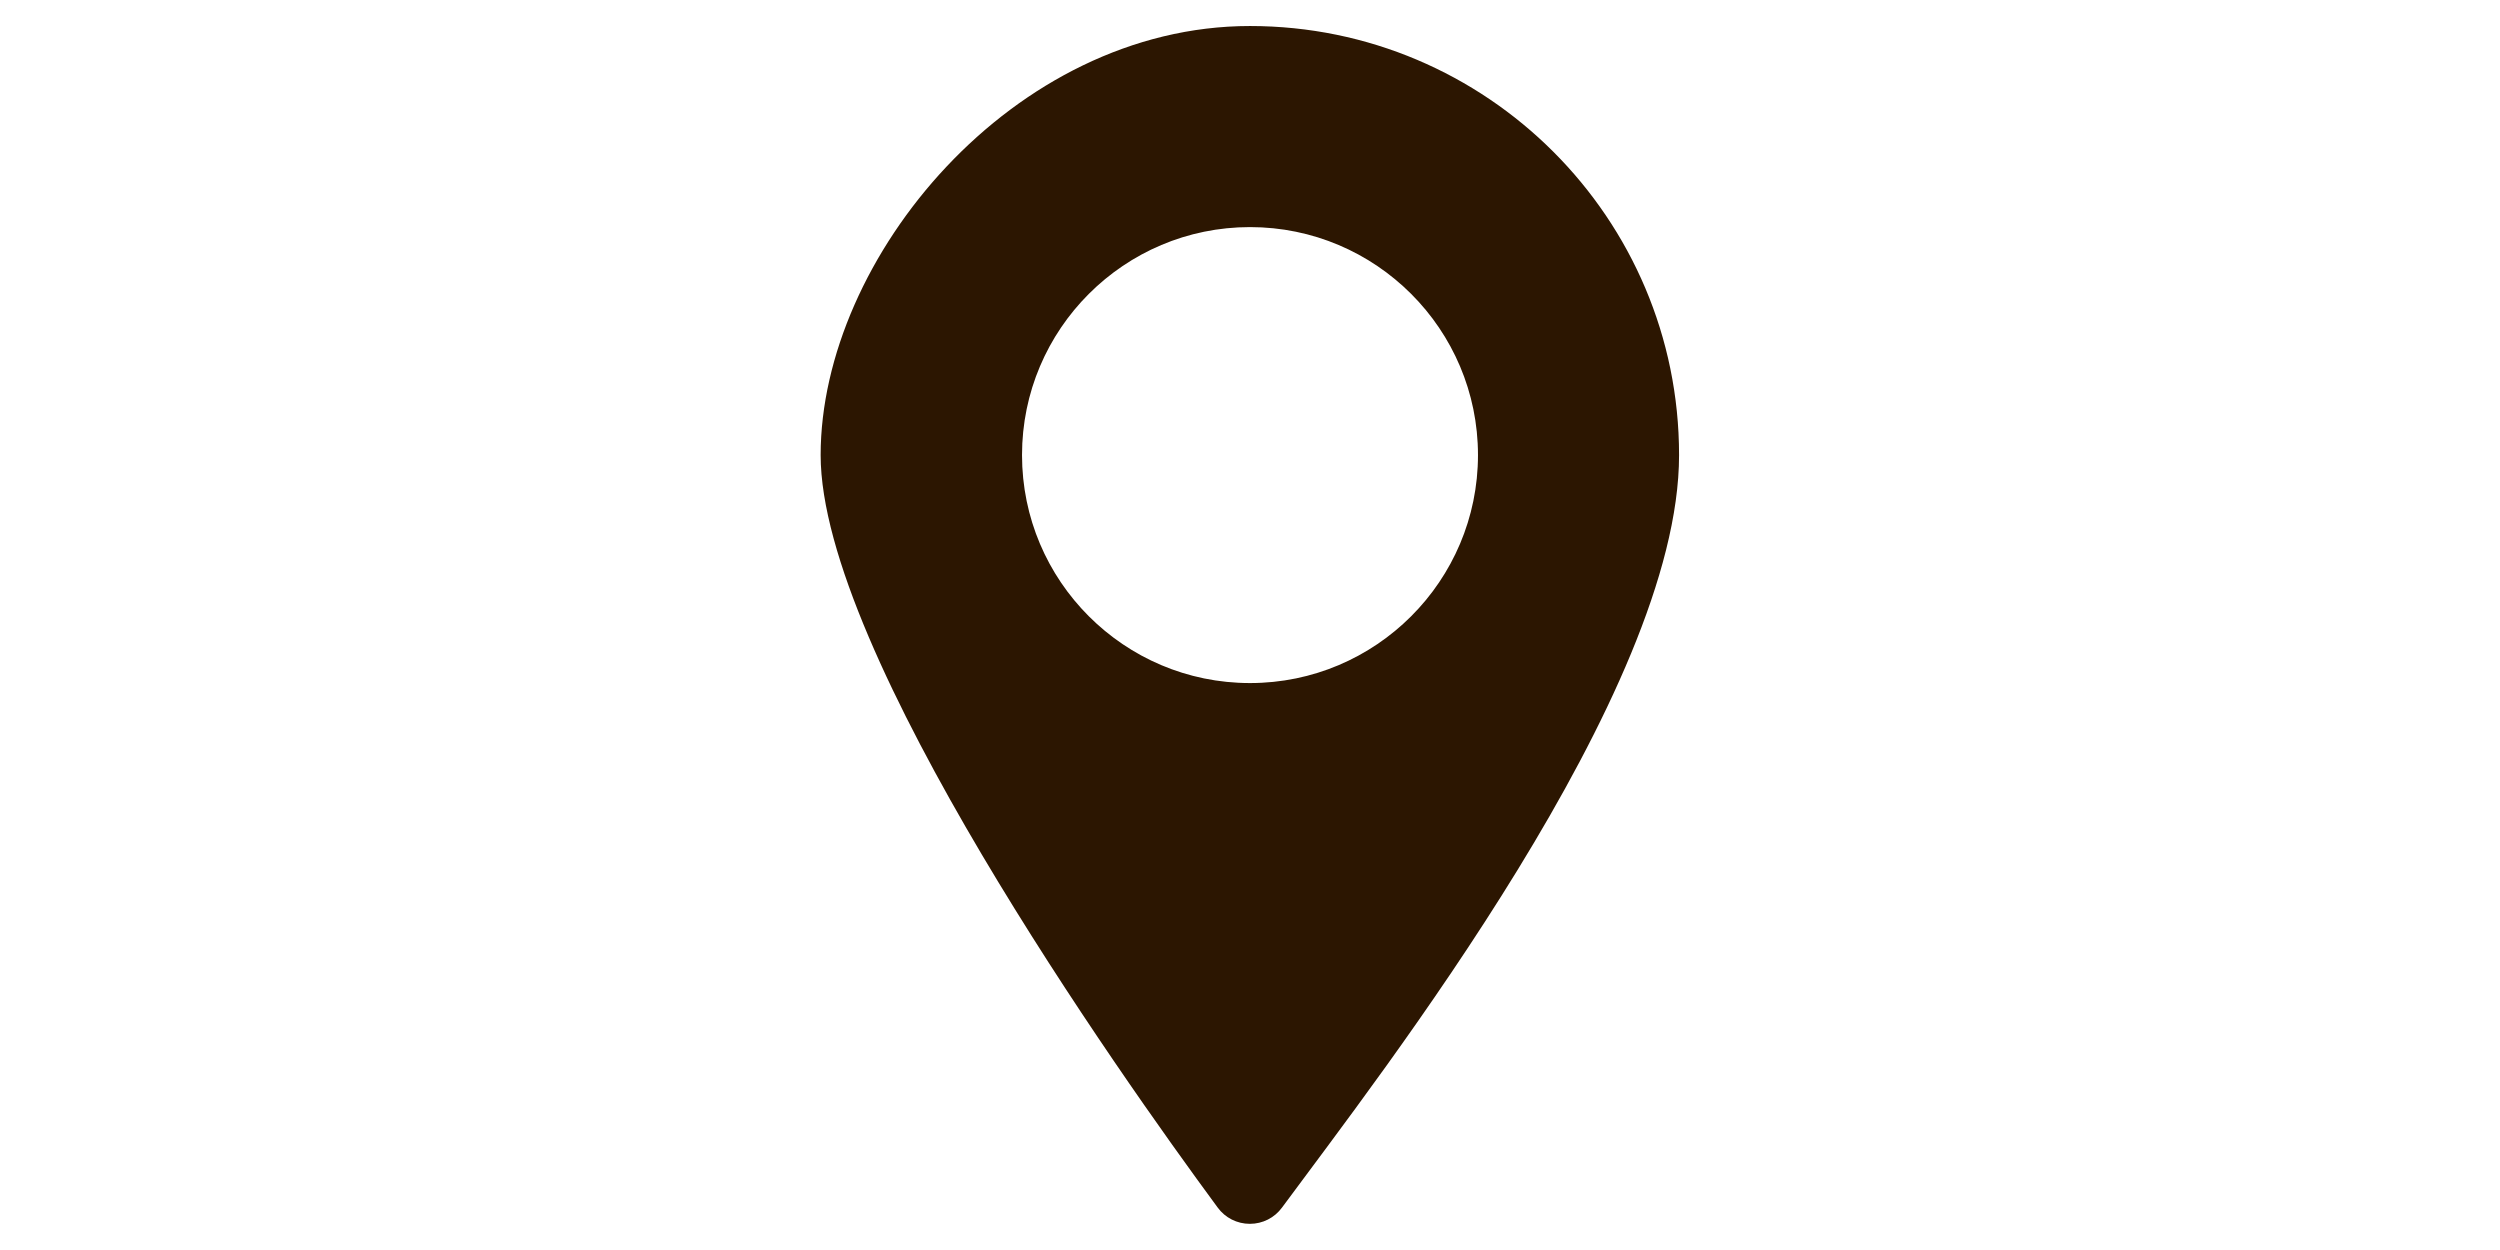
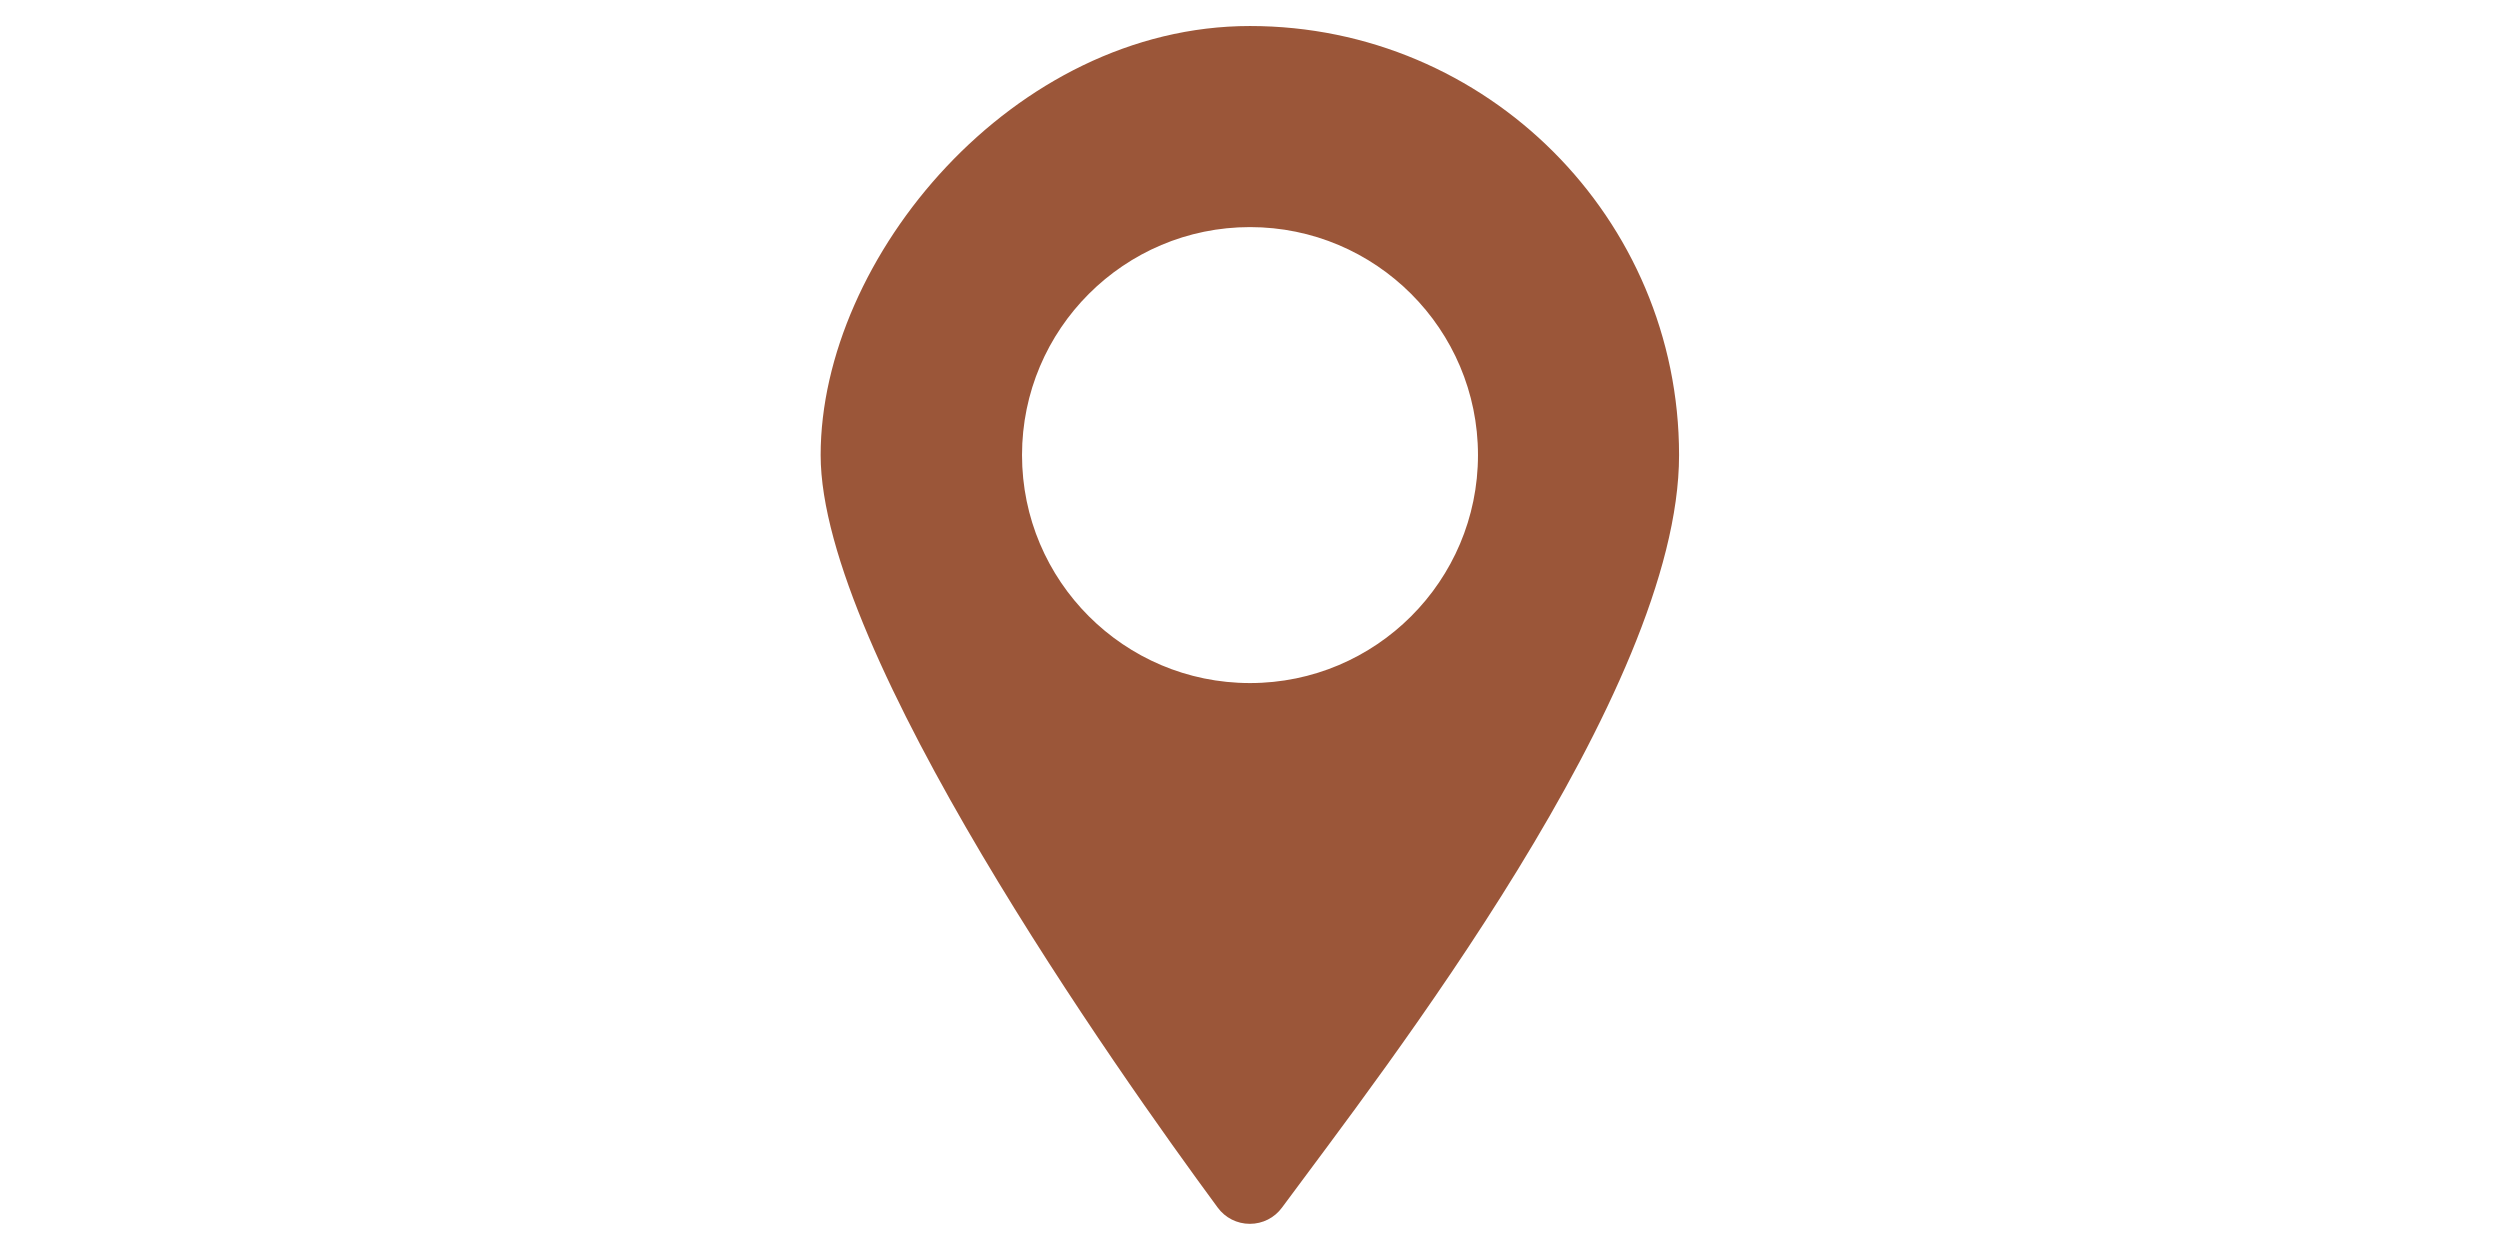
<svg xmlns="http://www.w3.org/2000/svg" id="Layer_1" version="1.1" viewBox="0 0 1700.8 850.4">
  <defs>
    <style>
      .st0 {
-         fill: #2c1601;
+         fill: #9b5639;
        fill-rule: evenodd;
      }
    </style>
  </defs>
  <path class="st0" d="M850.4,17.7c161.1,0,291.9,130.8,291.9,291.9s-202.3,419.9-270.1,511.9c-5.1,7-13.2,11.1-21.9,11.1s-16.8-4.1-21.9-11.1c-67.8-92-270.1-377.8-270.1-511.9S689.3,17.7,850.4,17.7h0ZM850.4,154.5c85.6,0,155.1,69.5,155.1,155.1s-69.5,155.1-155.1,155.1-155.1-69.5-155.1-155.1,69.5-155.1,155.1-155.1h0Z" />
</svg>
